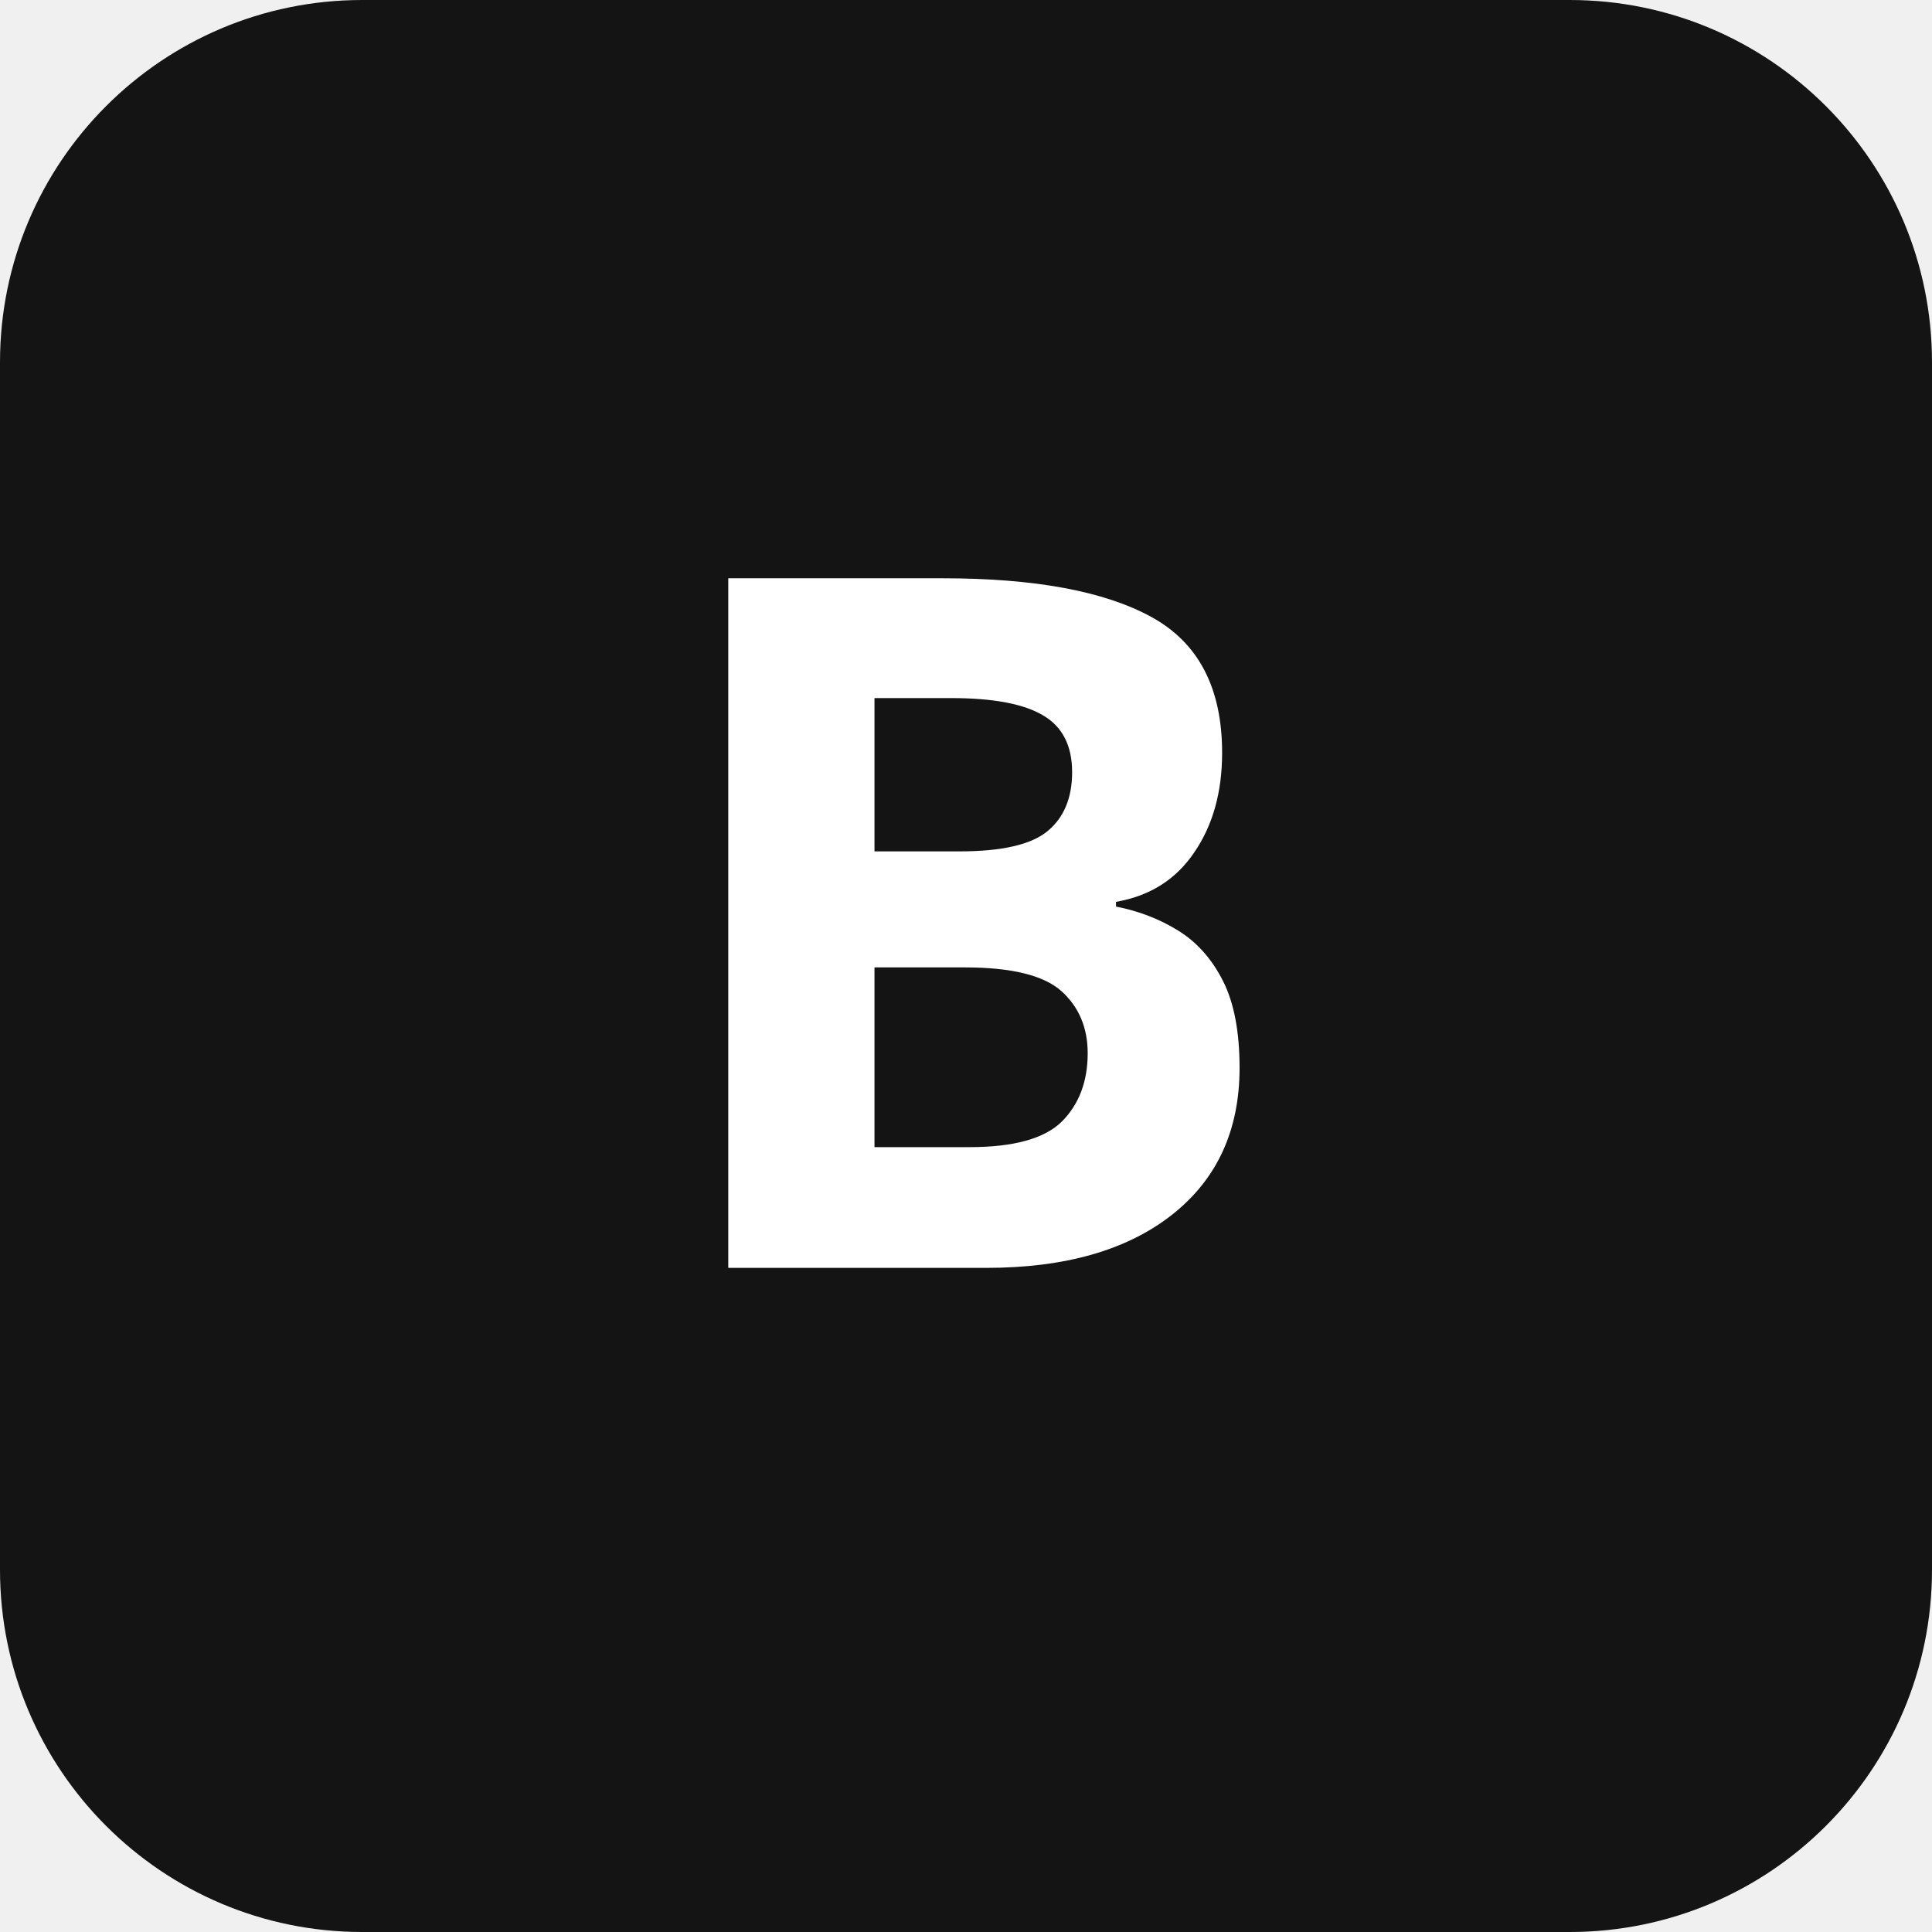
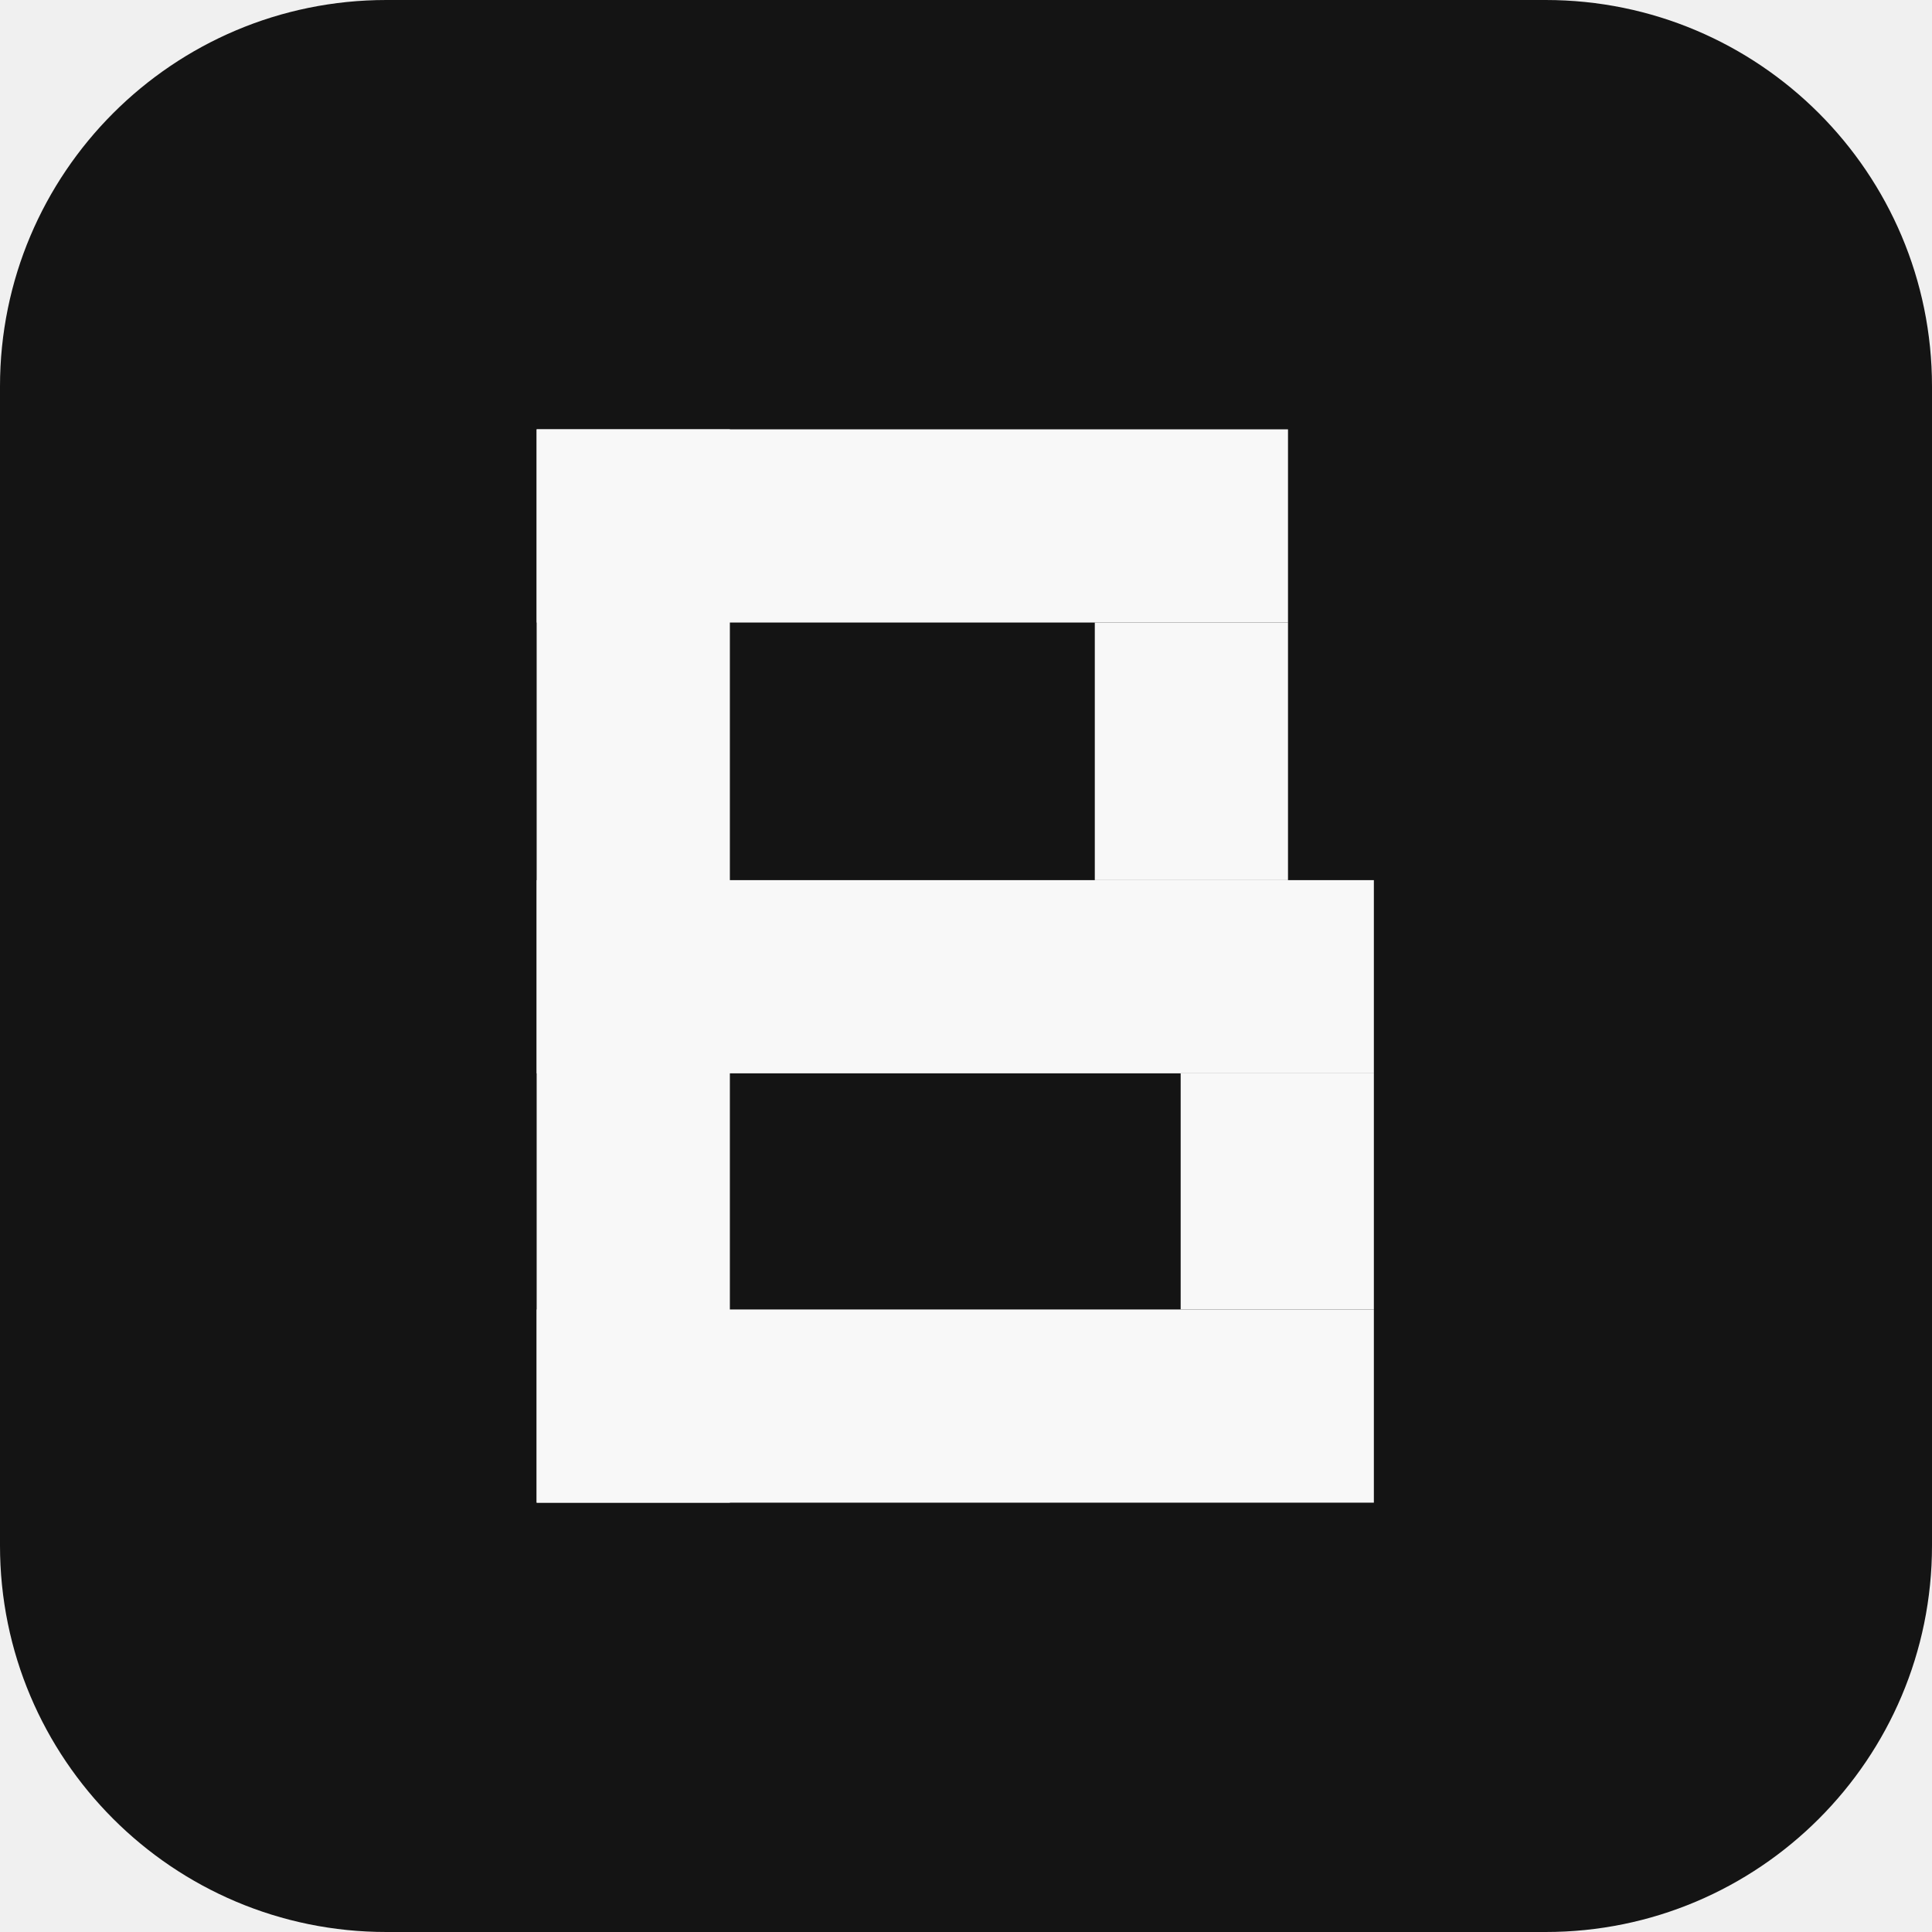
- <svg xmlns="http://www.w3.org/2000/svg" viewBox="0 0 64 64">
-   <rect width="64" height="64" rx="12" fill="#141414" />
-   <text x="32" y="42" font-family="system-ui,sans-serif" font-size="32" font-weight="700" fill="#fff" text-anchor="middle">B</text>
+ <svg xmlns="http://www.w3.org/2000/svg" width="180" height="180" viewBox="0 0 180 180" fill="none" aria-label="BuildSync">
+   <style>
+     .bg { fill: #141414; }
+     .fg { fill: #f8f8f8; }
+     @media (prefers-color-scheme: dark) {
+       .bg { fill: #f8f8f8; }
+       .fg { fill: #141414; }
+     }
+   </style>
+   <rect class="bg" width="180" height="180" rx="36" />
+   <g class="fg">
+     <rect x="50" y="40" width="18" height="100" />
+     <rect x="50" y="40" width="70" height="18" />
+     <rect x="102" y="58" width="18" height="24" />
+     <rect x="50" y="82" width="78" height="18" />
+     <rect x="110" y="100" width="18" height="22" />
+     <rect x="50" y="122" width="78" height="18" />
+   </g>
</svg>
